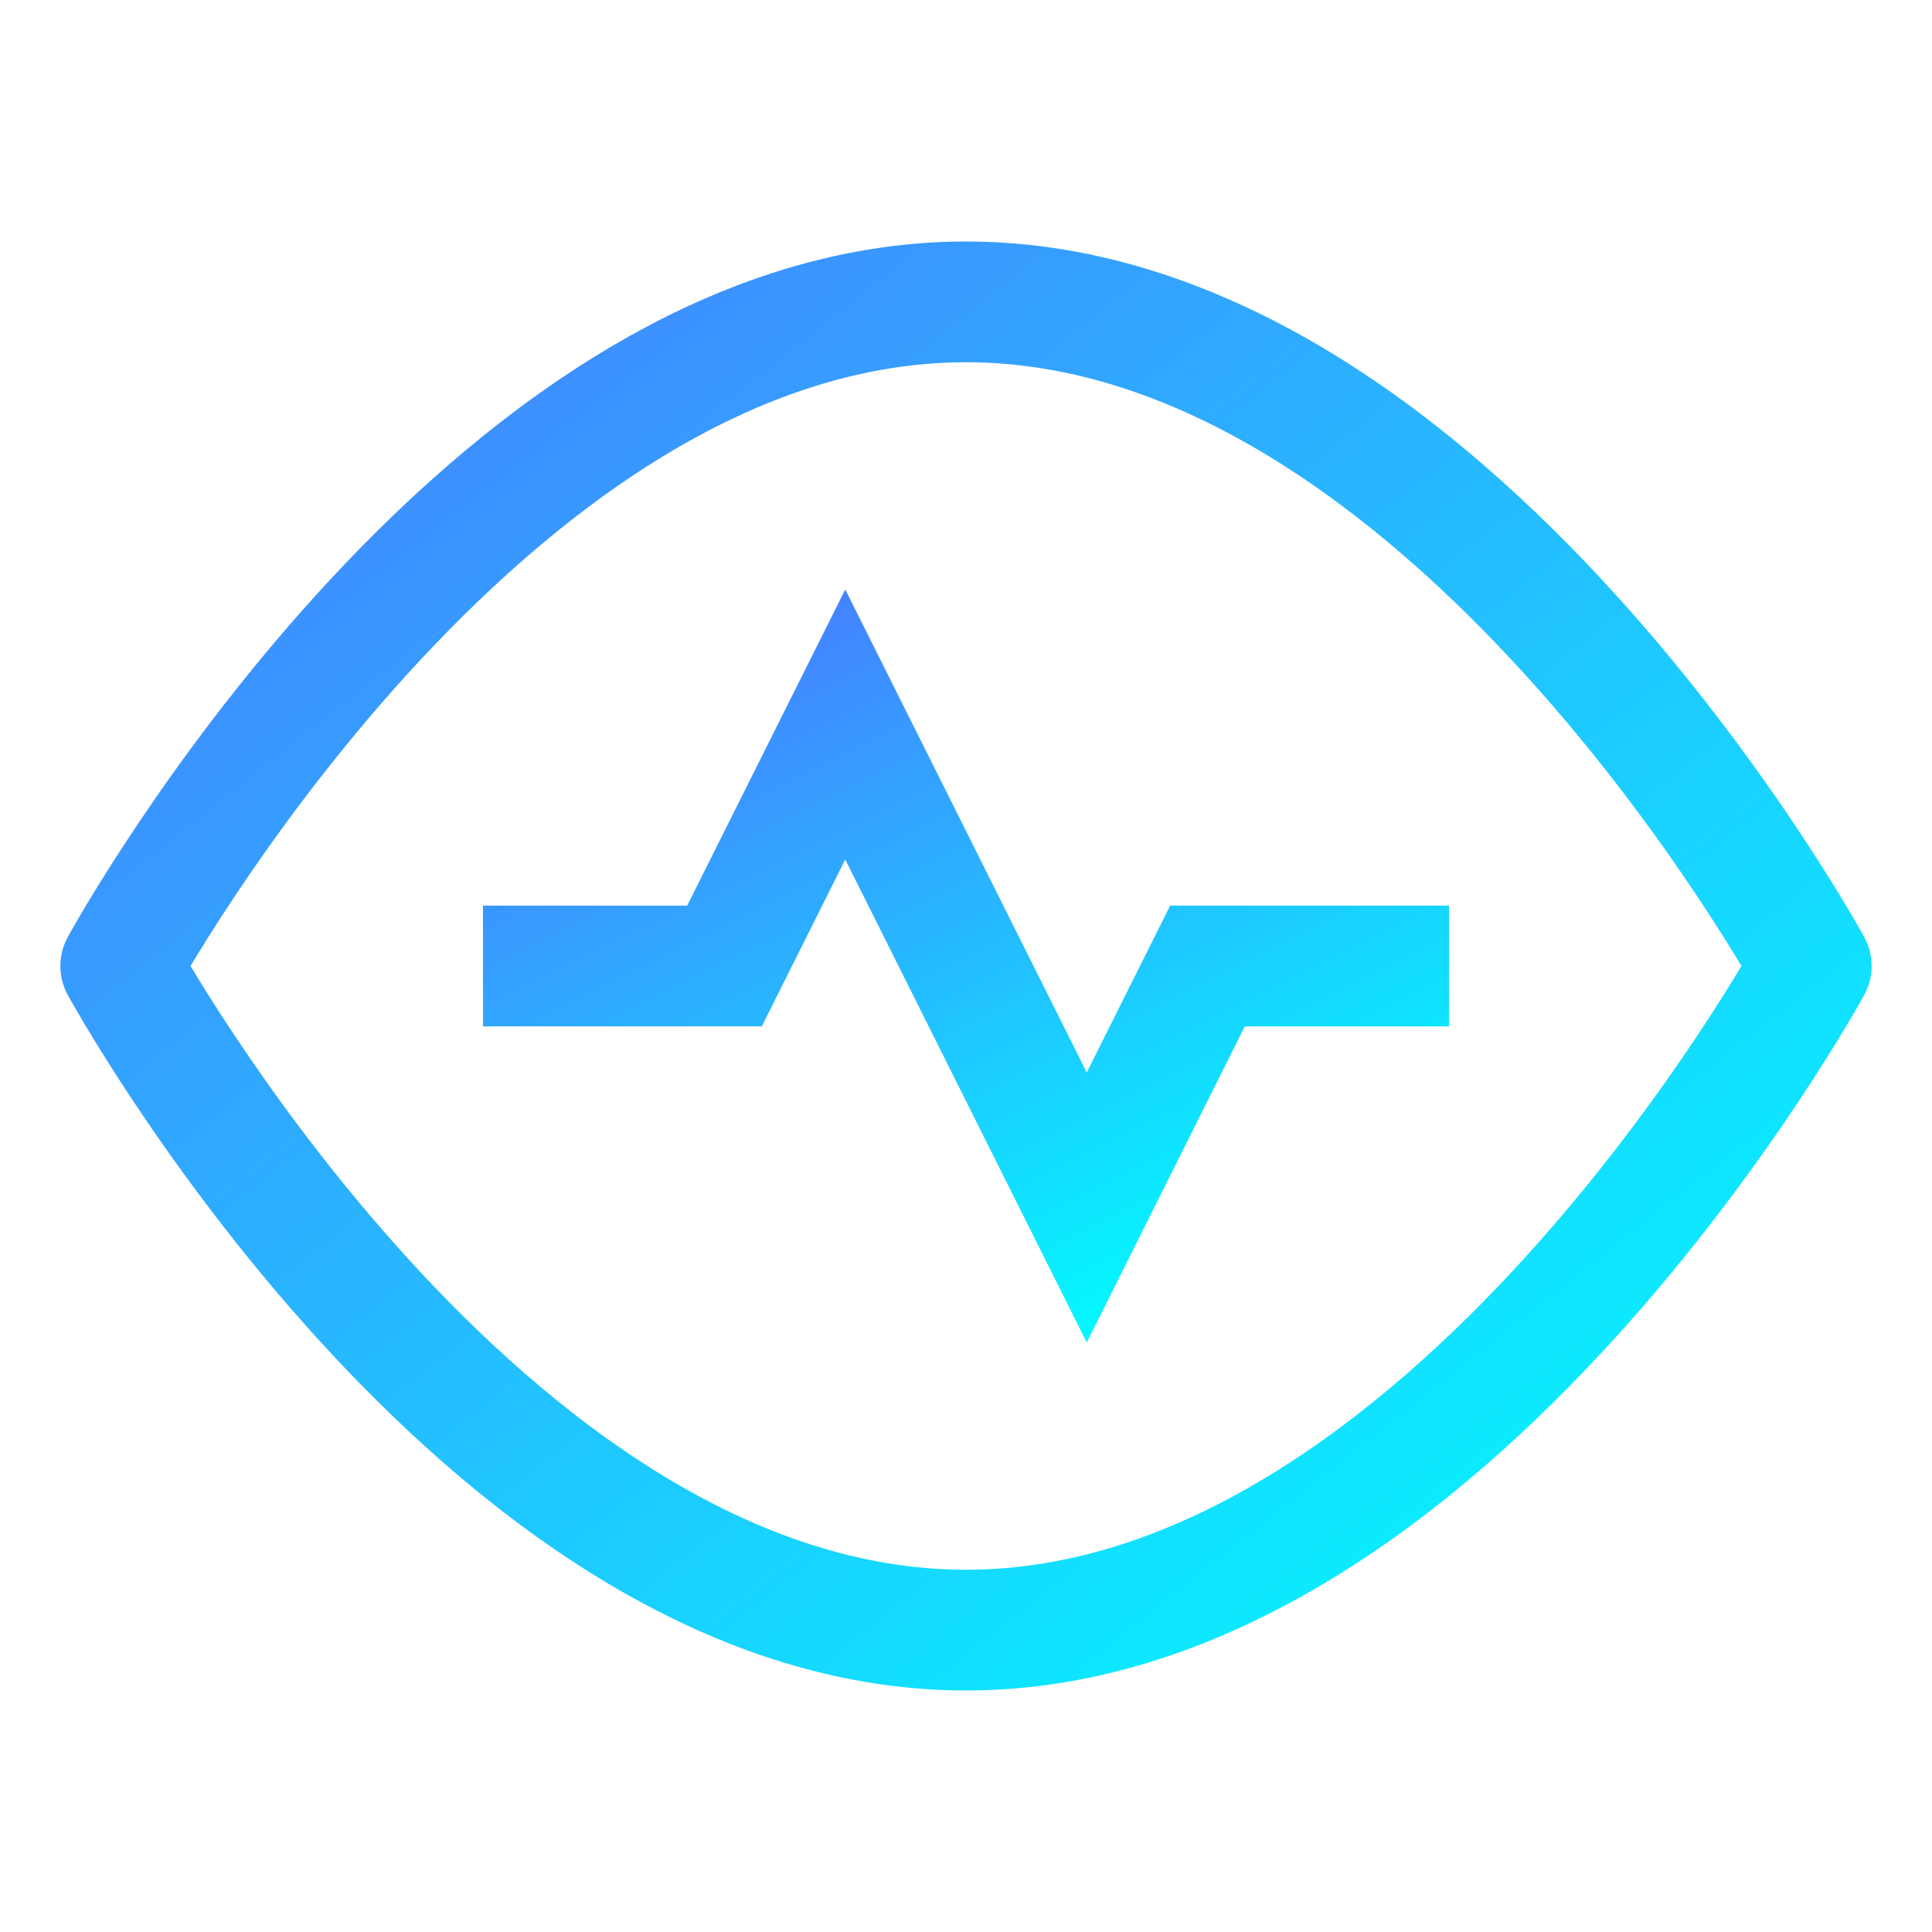
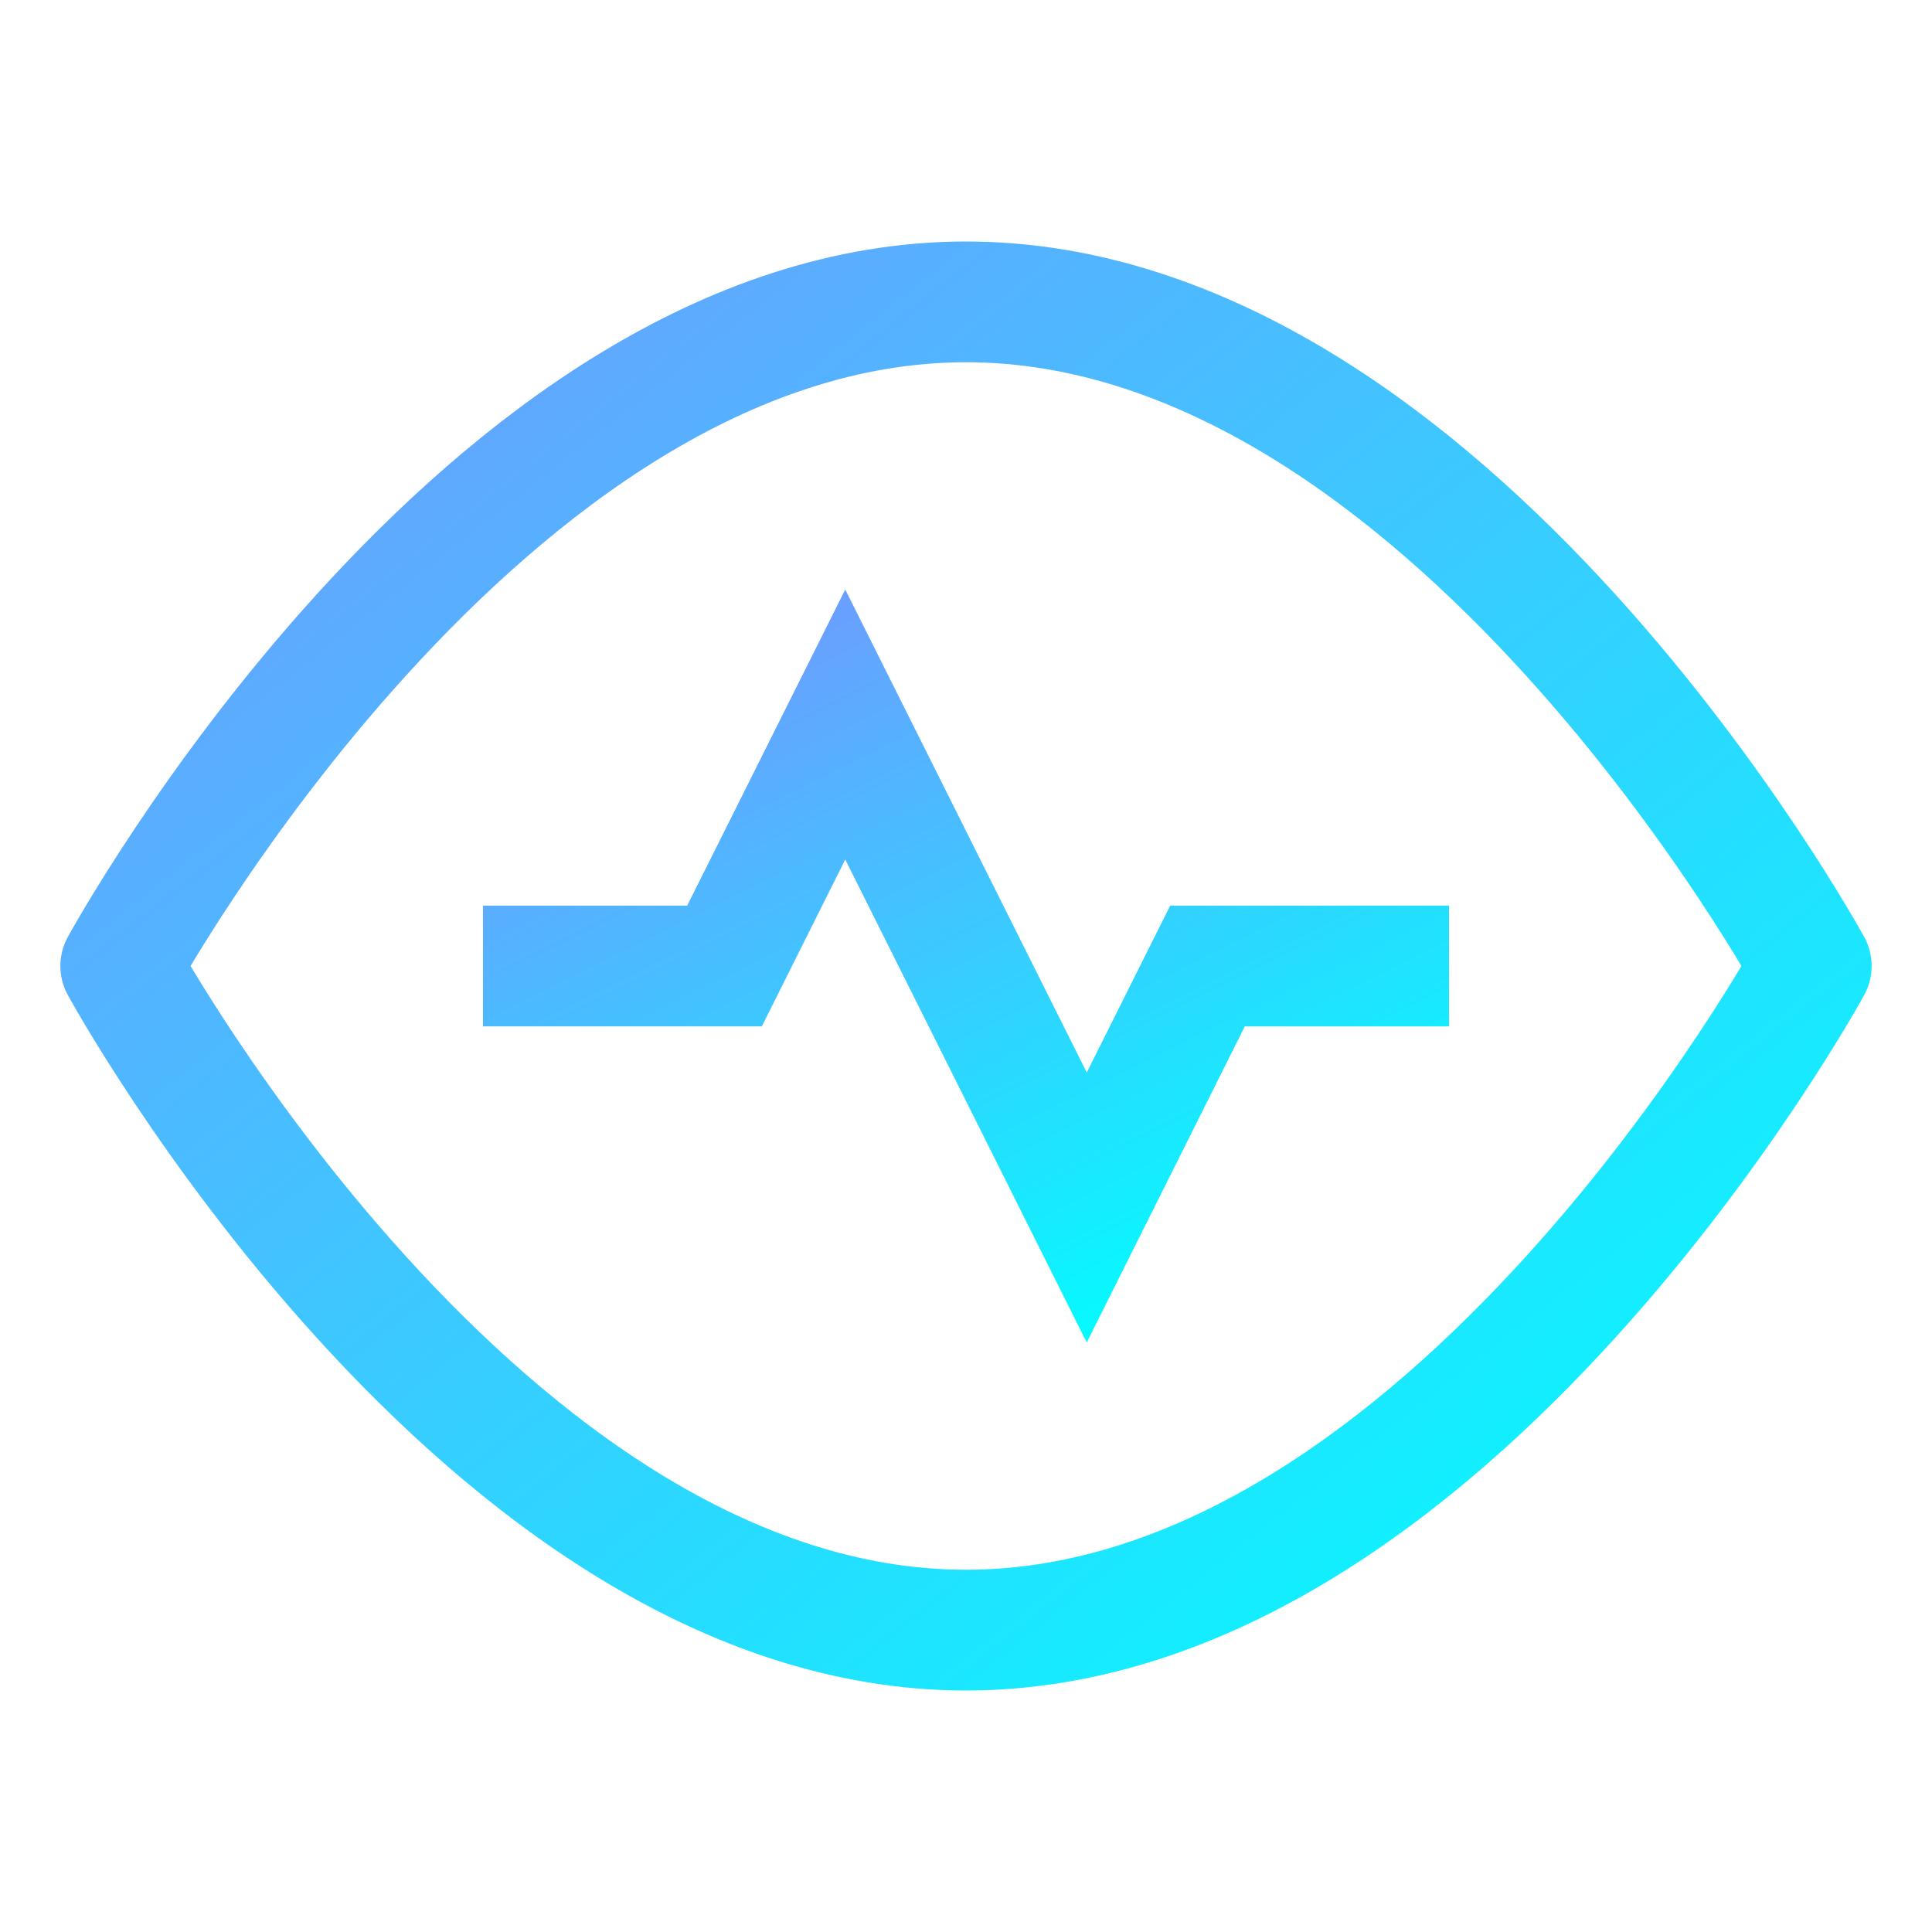
<svg xmlns="http://www.w3.org/2000/svg" width="256" height="256" viewBox="0 0 256 256" fill="none">
  <defs>
    <linearGradient id="grad1" x1="0%" y1="0%" x2="100%" y2="100%">
-       <stop offset="0%" style="stop-color:rgb(72, 124, 255);stop-opacity:1" />
+       <stop offset="0%" style="stop-color:rgb(112, 153, 255);stop-opacity:1" />
      <stop offset="100%" style="stop-color:rgb(0, 255, 255);stop-opacity:1" />
    </linearGradient>
  </defs>
  <path d="M128 40C64 40 16 128 16 128C16 128 64 216 128 216C192 216 240 128 240 128C240 128 192 40 128 40Z" stroke="url(#grad1)" stroke-width="16" stroke-linecap="round" stroke-linejoin="round" />
  <path d="M64 128H96L112 96L144 160L160 128H192" stroke="url(#grad1)" stroke-width="16" />
</svg>
